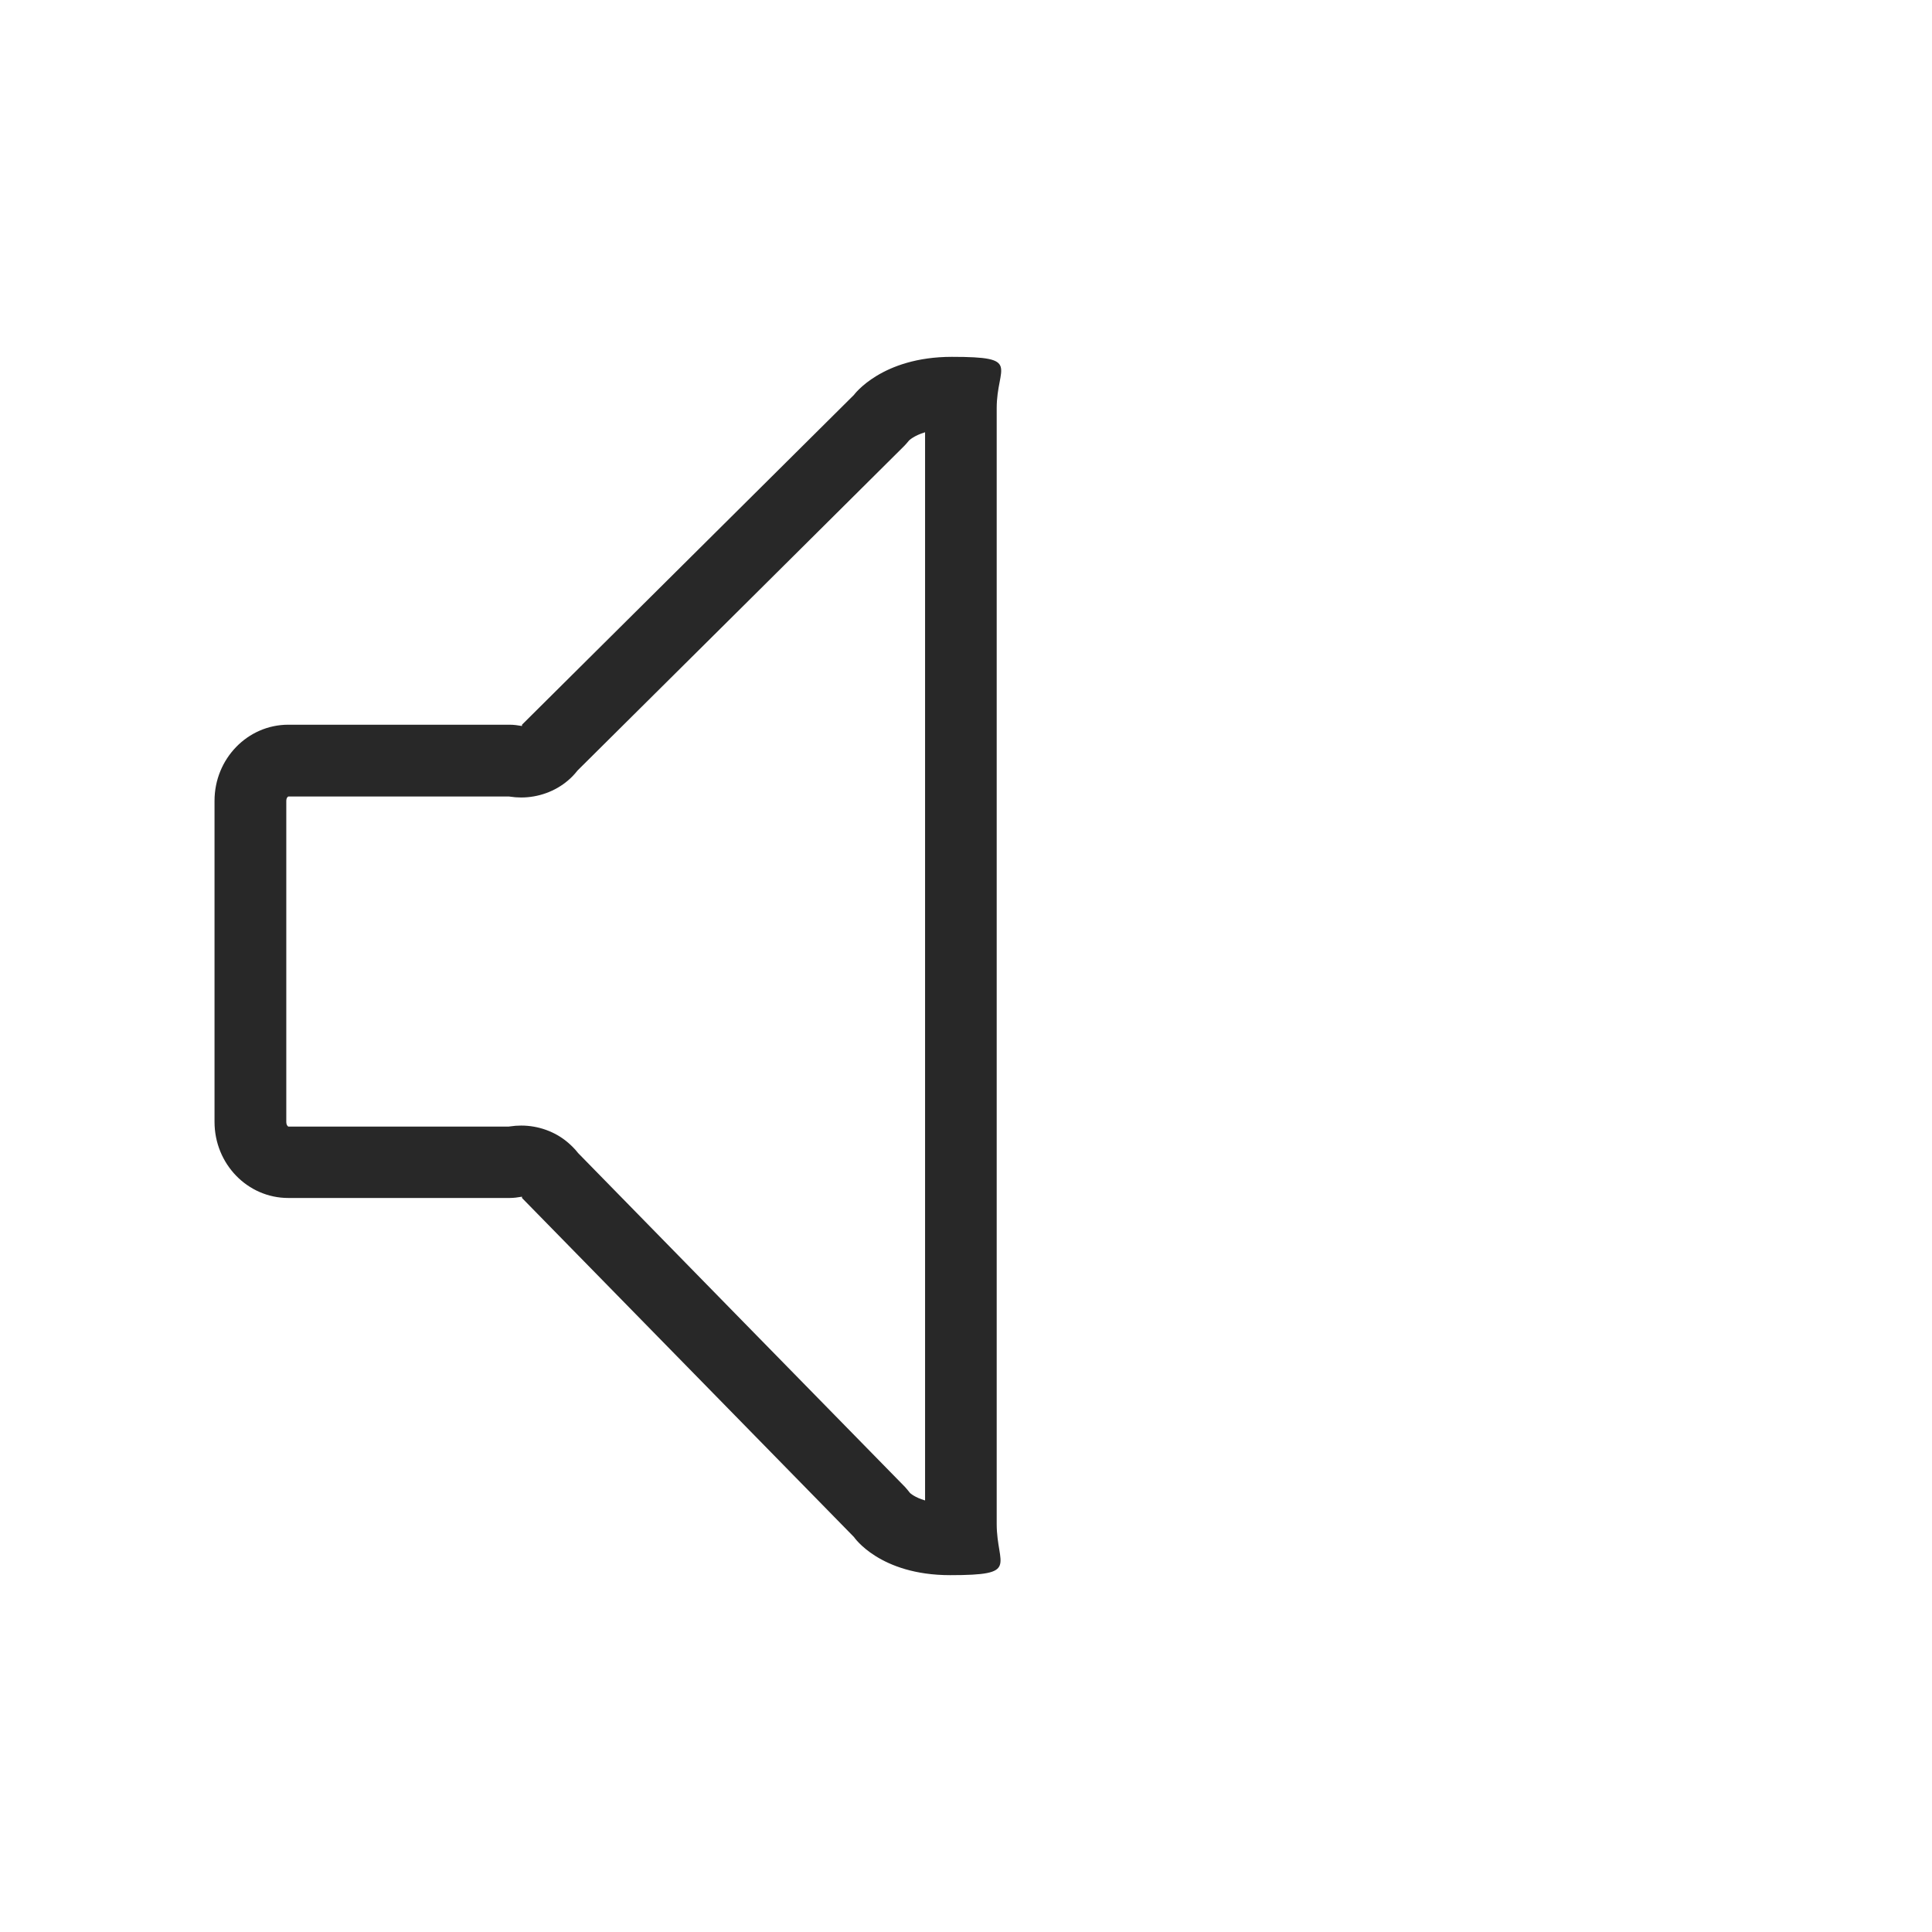
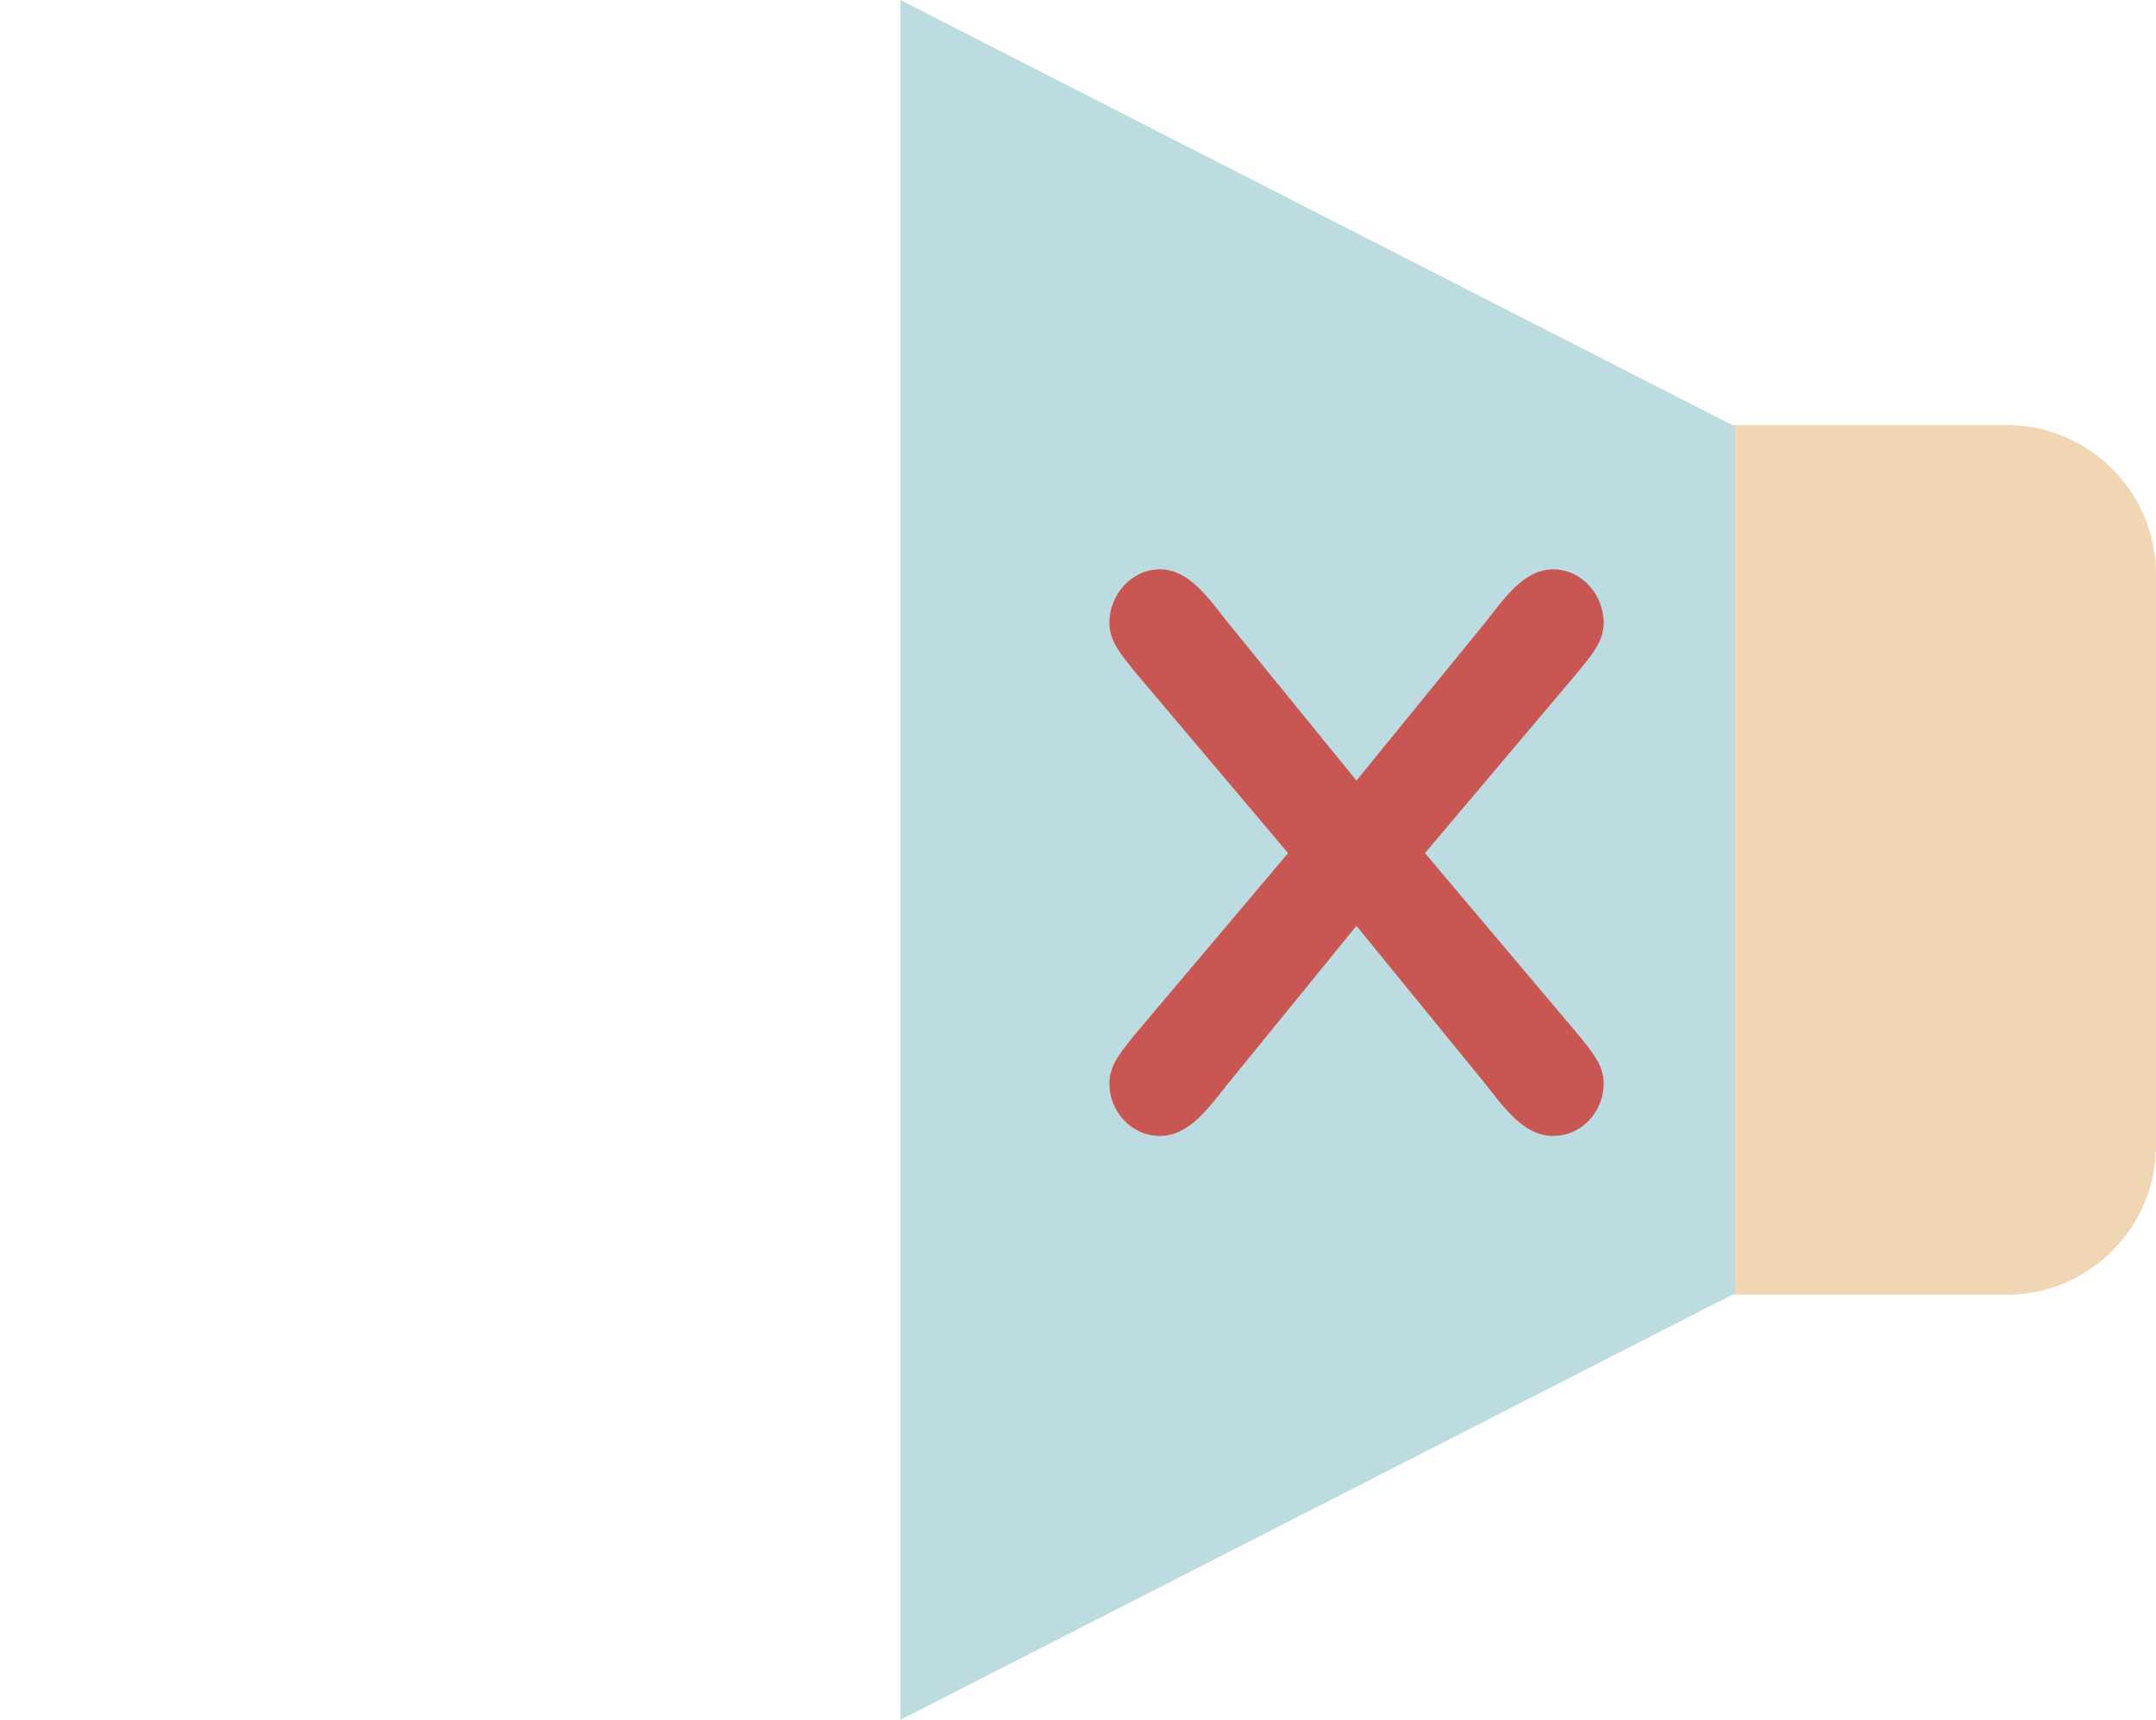
- <svg xmlns="http://www.w3.org/2000/svg" version="1.1" id="Layer_1" x="0px" y="0px" width="27px" height="27px" viewBox="36.5 36.5 27 27" enable-background="new 36.5 36.5 27 27" xml:space="preserve">
-   <path fill="#282828" d="M50.102,57.502c-0.002,0-0.008,0.002-0.016,0.002C50.092,57.502,50.096,57.502,50.102,57.502" />
-   <path fill="#282828" d="M50.429,42.204c0-0.589,0.356-0.717-0.626-0.717c-0.983,0-1.369,0.532-1.369,0.532l-4.639,4.609v0.018  c-0.058-0.01-0.115-0.018-0.174-0.018h-3.092c-0.57,0-1.031,0.477-1.031,1.063v4.487c0,0.588,0.461,1.064,1.031,1.064h3.092  c0.059,0,0.116-0.008,0.174-0.018v0.018l4.639,4.738c0,0,0.358,0.533,1.344,0.533c0.982,0,0.651-0.129,0.651-0.717V42.204z   M49.428,57.469c-0.147-0.043-0.207-0.102-0.211-0.105c0,0,0.008,0.008,0.01,0.012c-0.027-0.033-0.059-0.074-0.078-0.094  c0,0-4.438-4.531-4.57-4.668c-0.041-0.053-0.09-0.102-0.141-0.146c-0.182-0.156-0.418-0.238-0.654-0.238  c-0.054,0-0.105,0.004-0.158,0.012c0,0-0.008,0-0.014,0.002c-0.02,0-3.082,0-3.082,0c-0.006,0-0.029-0.021-0.029-0.064v-4.487  c0-0.043,0.023-0.062,0.029-0.062c0,0,3.062,0,3.082,0c0.008,0.002,0.014,0.002,0.014,0.002c0.053,0.008,0.104,0.012,0.158,0.012  c0.236,0,0.473-0.083,0.654-0.238c0.049-0.041,0.094-0.089,0.133-0.139c0.141-0.137,4.568-4.538,4.568-4.538  c0.016-0.016,0.041-0.045,0.064-0.073c0.004-0.004,0.069-0.069,0.225-0.116C49.428,43.165,49.428,56.854,49.428,57.469z" />
-   <polyline fill="#282828" points="49.234,42.615 49.227,42.625 49.234,42.615 " />
+ <svg xmlns="http://www.w3.org/2000/svg" version="1.1" id="Layer_1" x="0px" y="0px" width="22.559px" height="18px" viewBox="0 0 22.559 18" enable-background="new 0 0 22.559 18" xml:space="preserve">
+   <g opacity="0.5">
+     <path fill="#E3AE68" d="M18.155,4.449v9.102H21c0.857,0,1.559-0.703,1.559-1.561V6.008c0-0.857-0.702-1.559-1.559-1.559H18.155z" />
+     <polygon fill="#79B9C3" points="18.126,4.449 9.422,0 9.422,18 18.126,13.551 18.156,13.551 18.156,4.449  " />
+   </g>
+   <g>
+     <path fill="#C85652" d="M16.526,10.844c0.121,0.154,0.254,0.297,0.254,0.495c0,0.297-0.231,0.55-0.528,0.55   c-0.319,0-0.528-0.318-0.715-0.55l-1.344-1.649l-1.342,1.649c-0.188,0.231-0.396,0.55-0.715,0.55c-0.297,0-0.528-0.253-0.528-0.55   c0-0.198,0.133-0.341,0.253-0.495l1.617-1.915l-1.617-1.914c-0.12-0.154-0.253-0.297-0.253-0.495c0-0.297,0.231-0.561,0.528-0.561   c0.319,0,0.527,0.33,0.715,0.561l1.342,1.65l1.344-1.65c0.187-0.231,0.396-0.561,0.715-0.561c0.297,0,0.528,0.264,0.528,0.561   c0,0.198-0.133,0.341-0.254,0.495l-1.616,1.914L16.526,10.844z" />
+   </g>
</svg>
